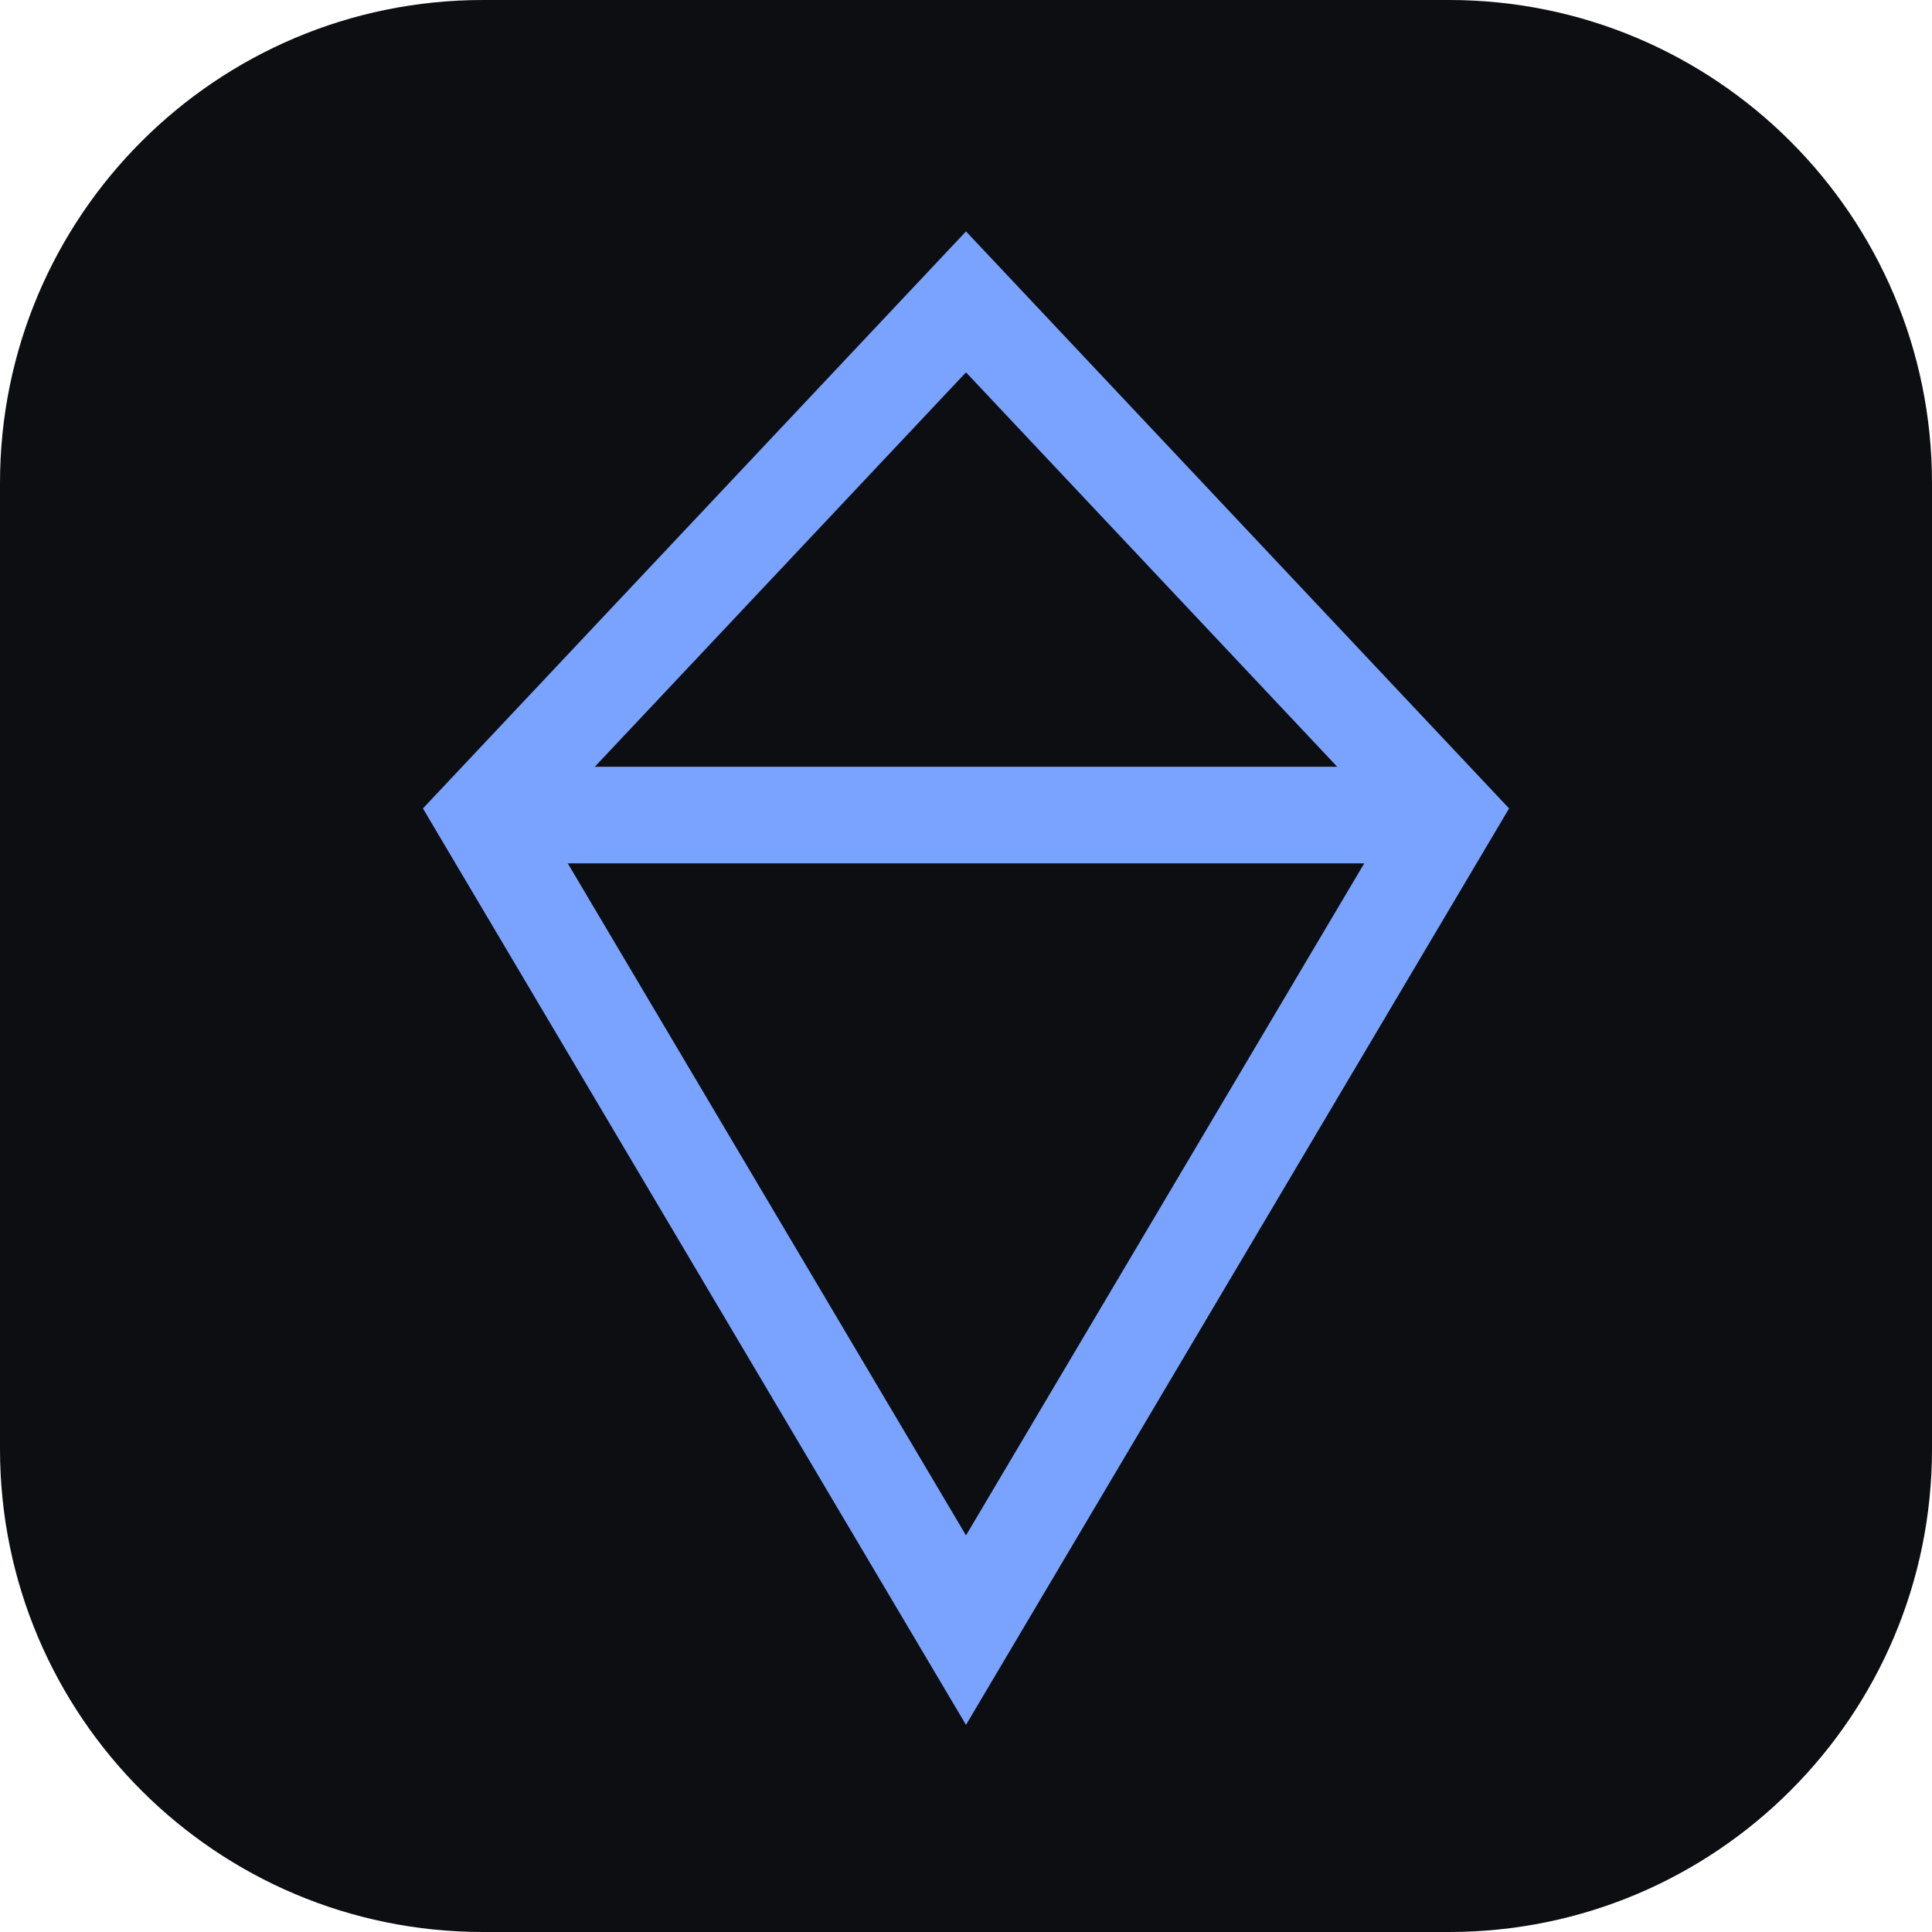
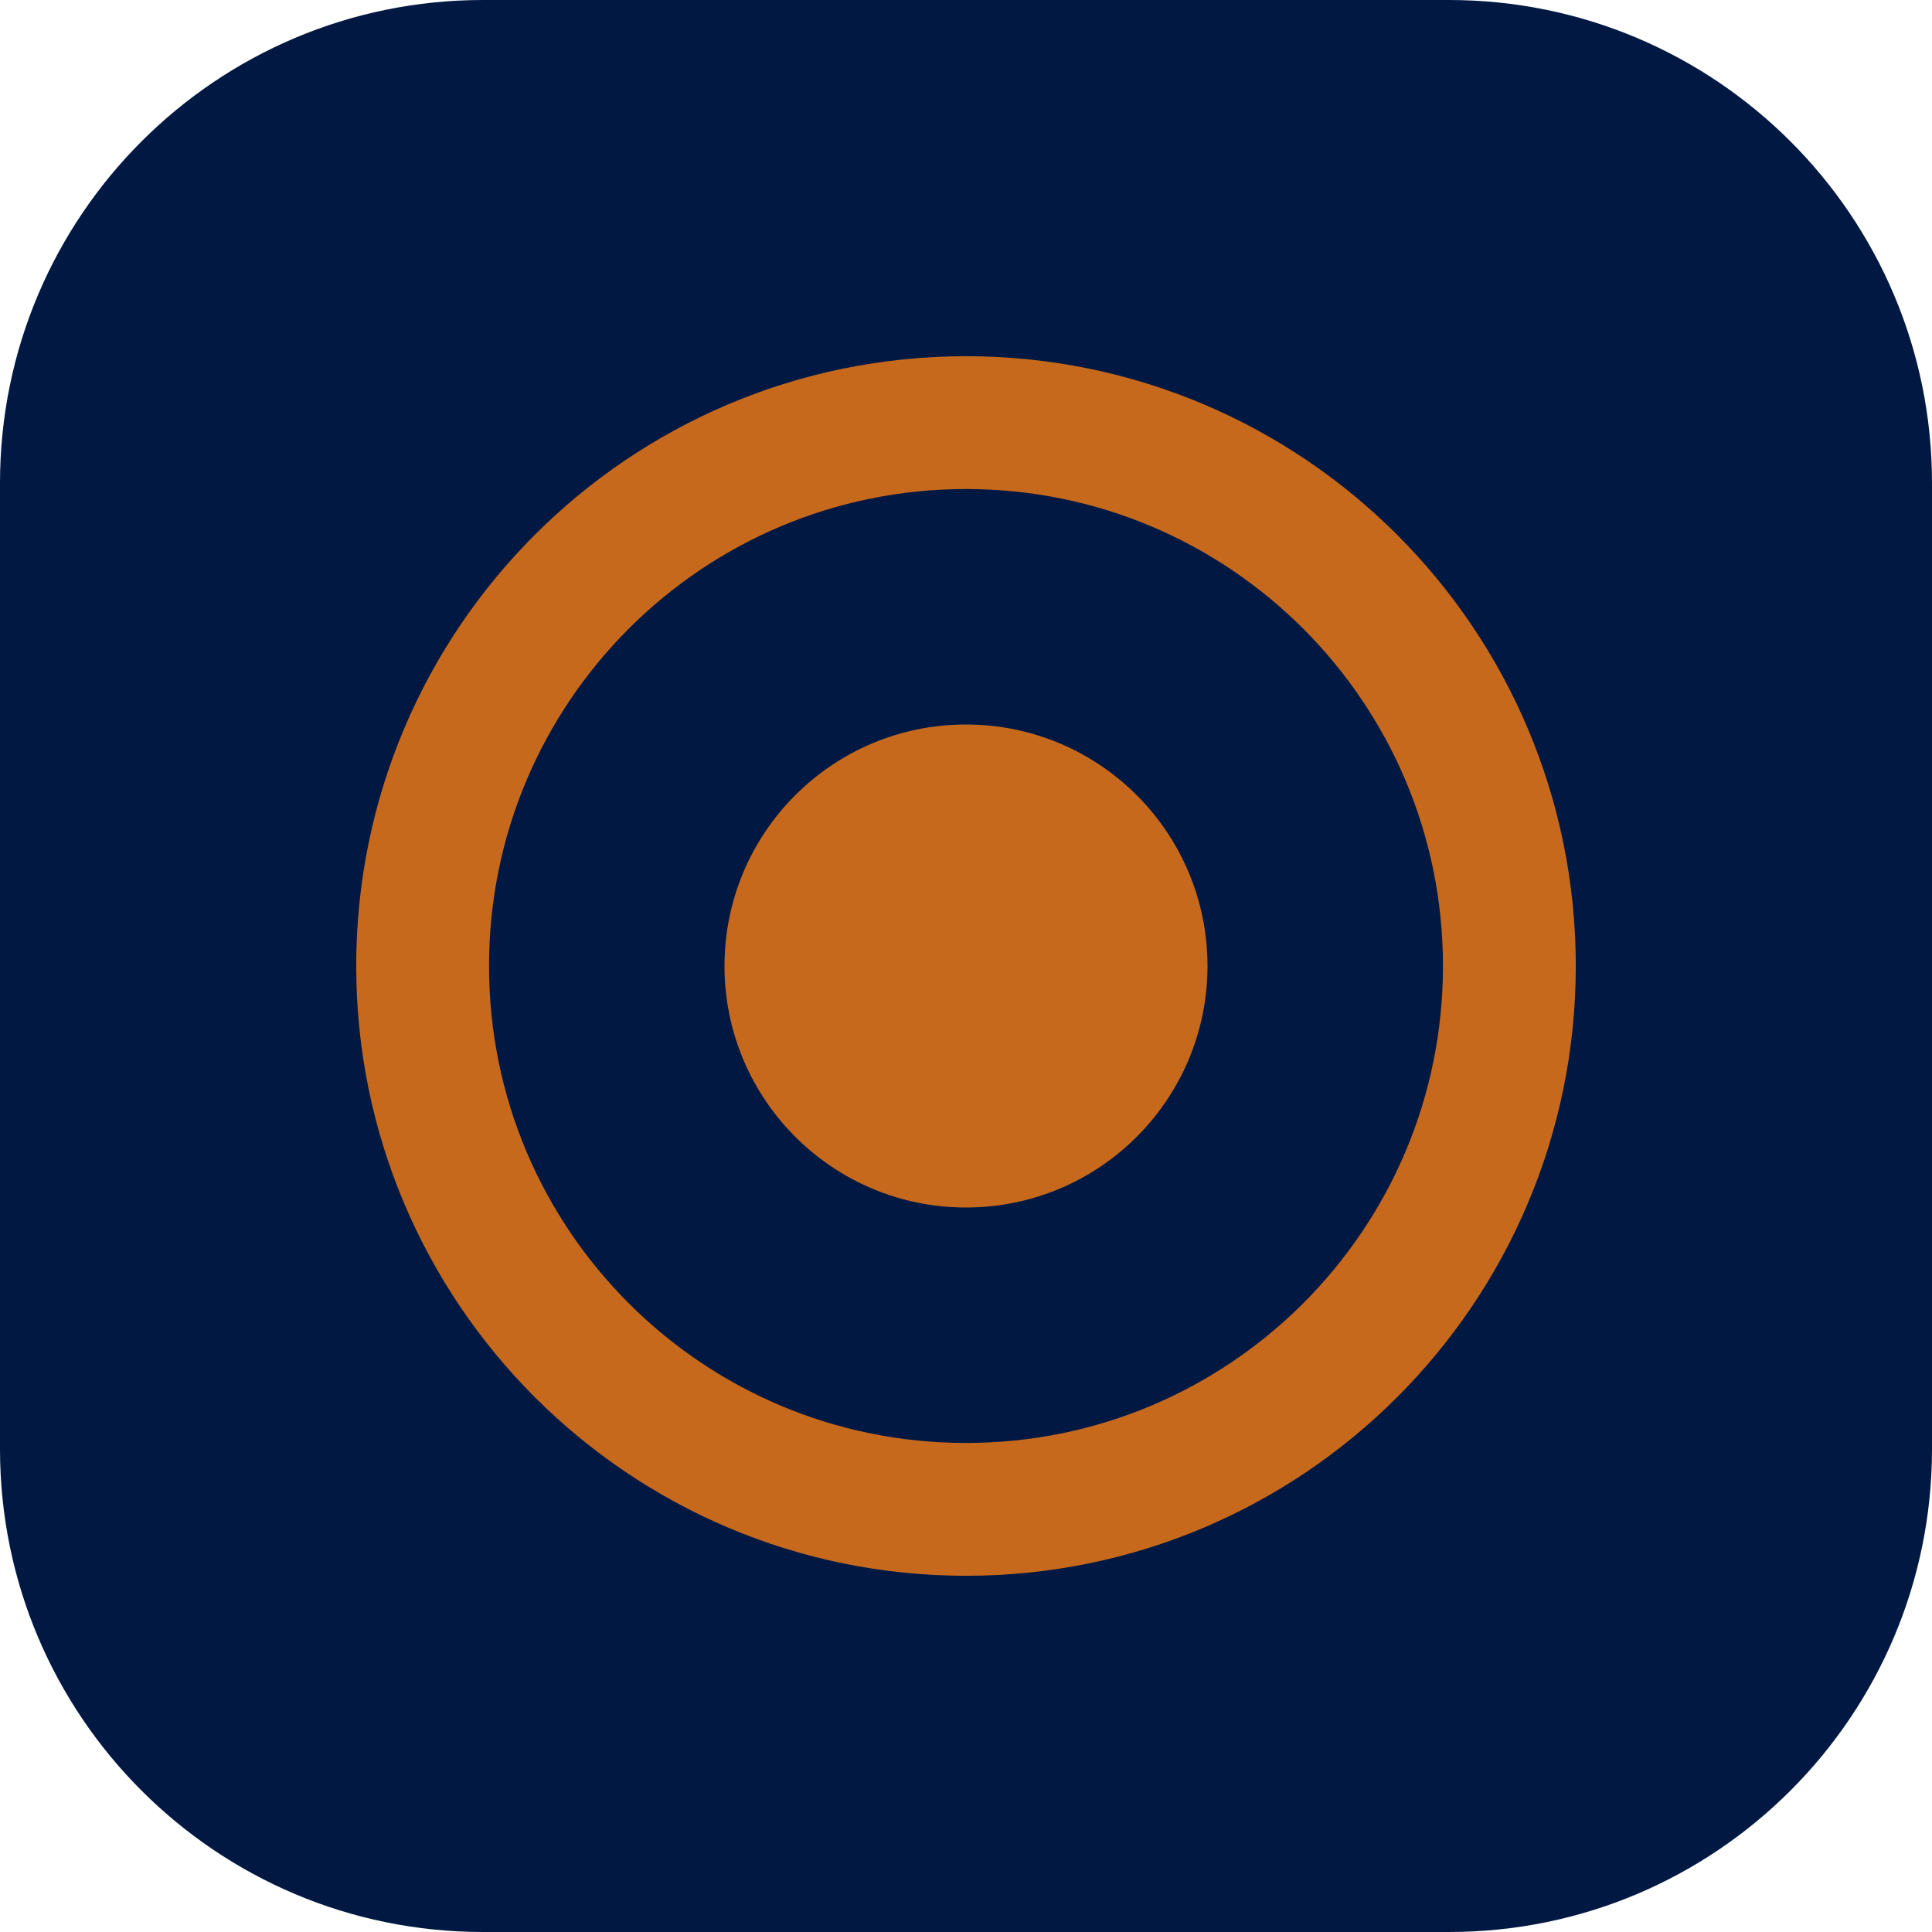
<svg xmlns="http://www.w3.org/2000/svg" viewBox="0 0 32 32">
-   <rect width="32" height="32" rx="8" fill="#0c0e12" />
-   <path d="M16 5 8 13.5 16 27l8-13.5L16 5Z" fill="none" stroke="#7aa2ff" stroke-width="1.6" />
-   <path d="M8 13.5h16" stroke="#7aa2ff" stroke-width="1.6" />
+   <rect width="32" height="32" rx="8" fill="#011843" />
+   <circle cx="16" cy="16" r="9" fill="none" stroke="#C6691D" stroke-width="2.2" />
+   <circle cx="16" cy="16" r="4" fill="#C6691D" />
</svg>
